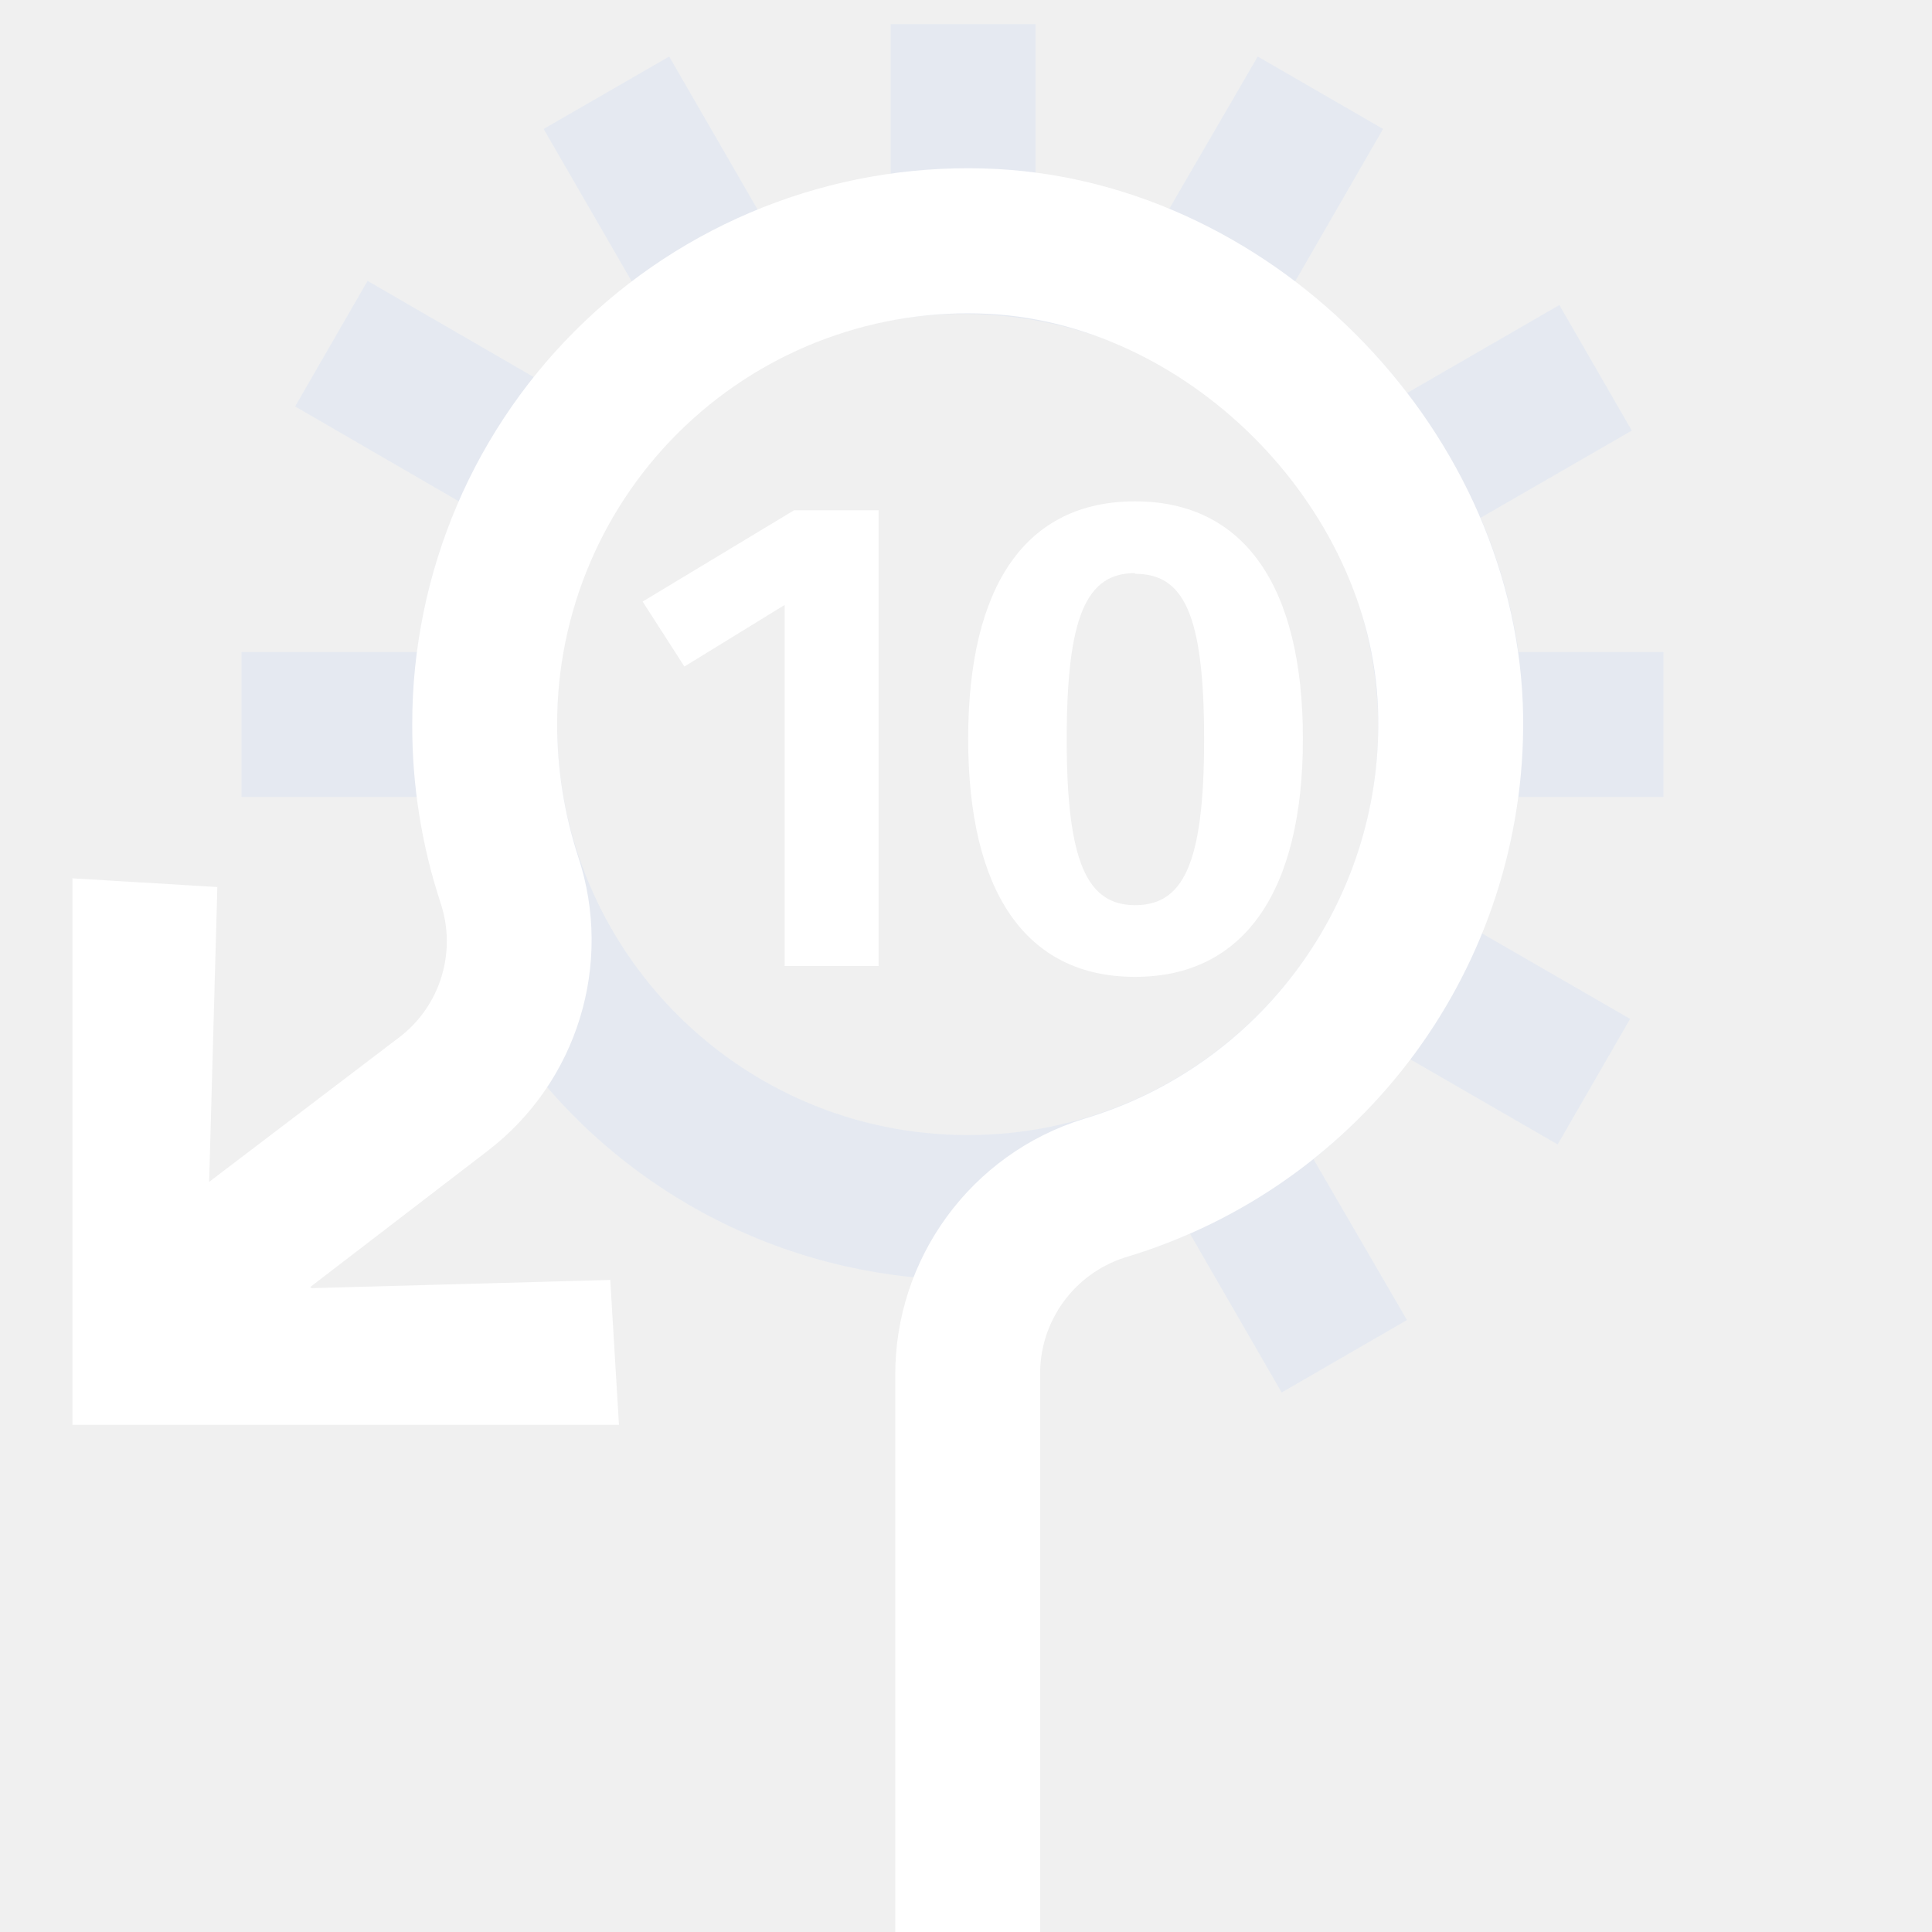
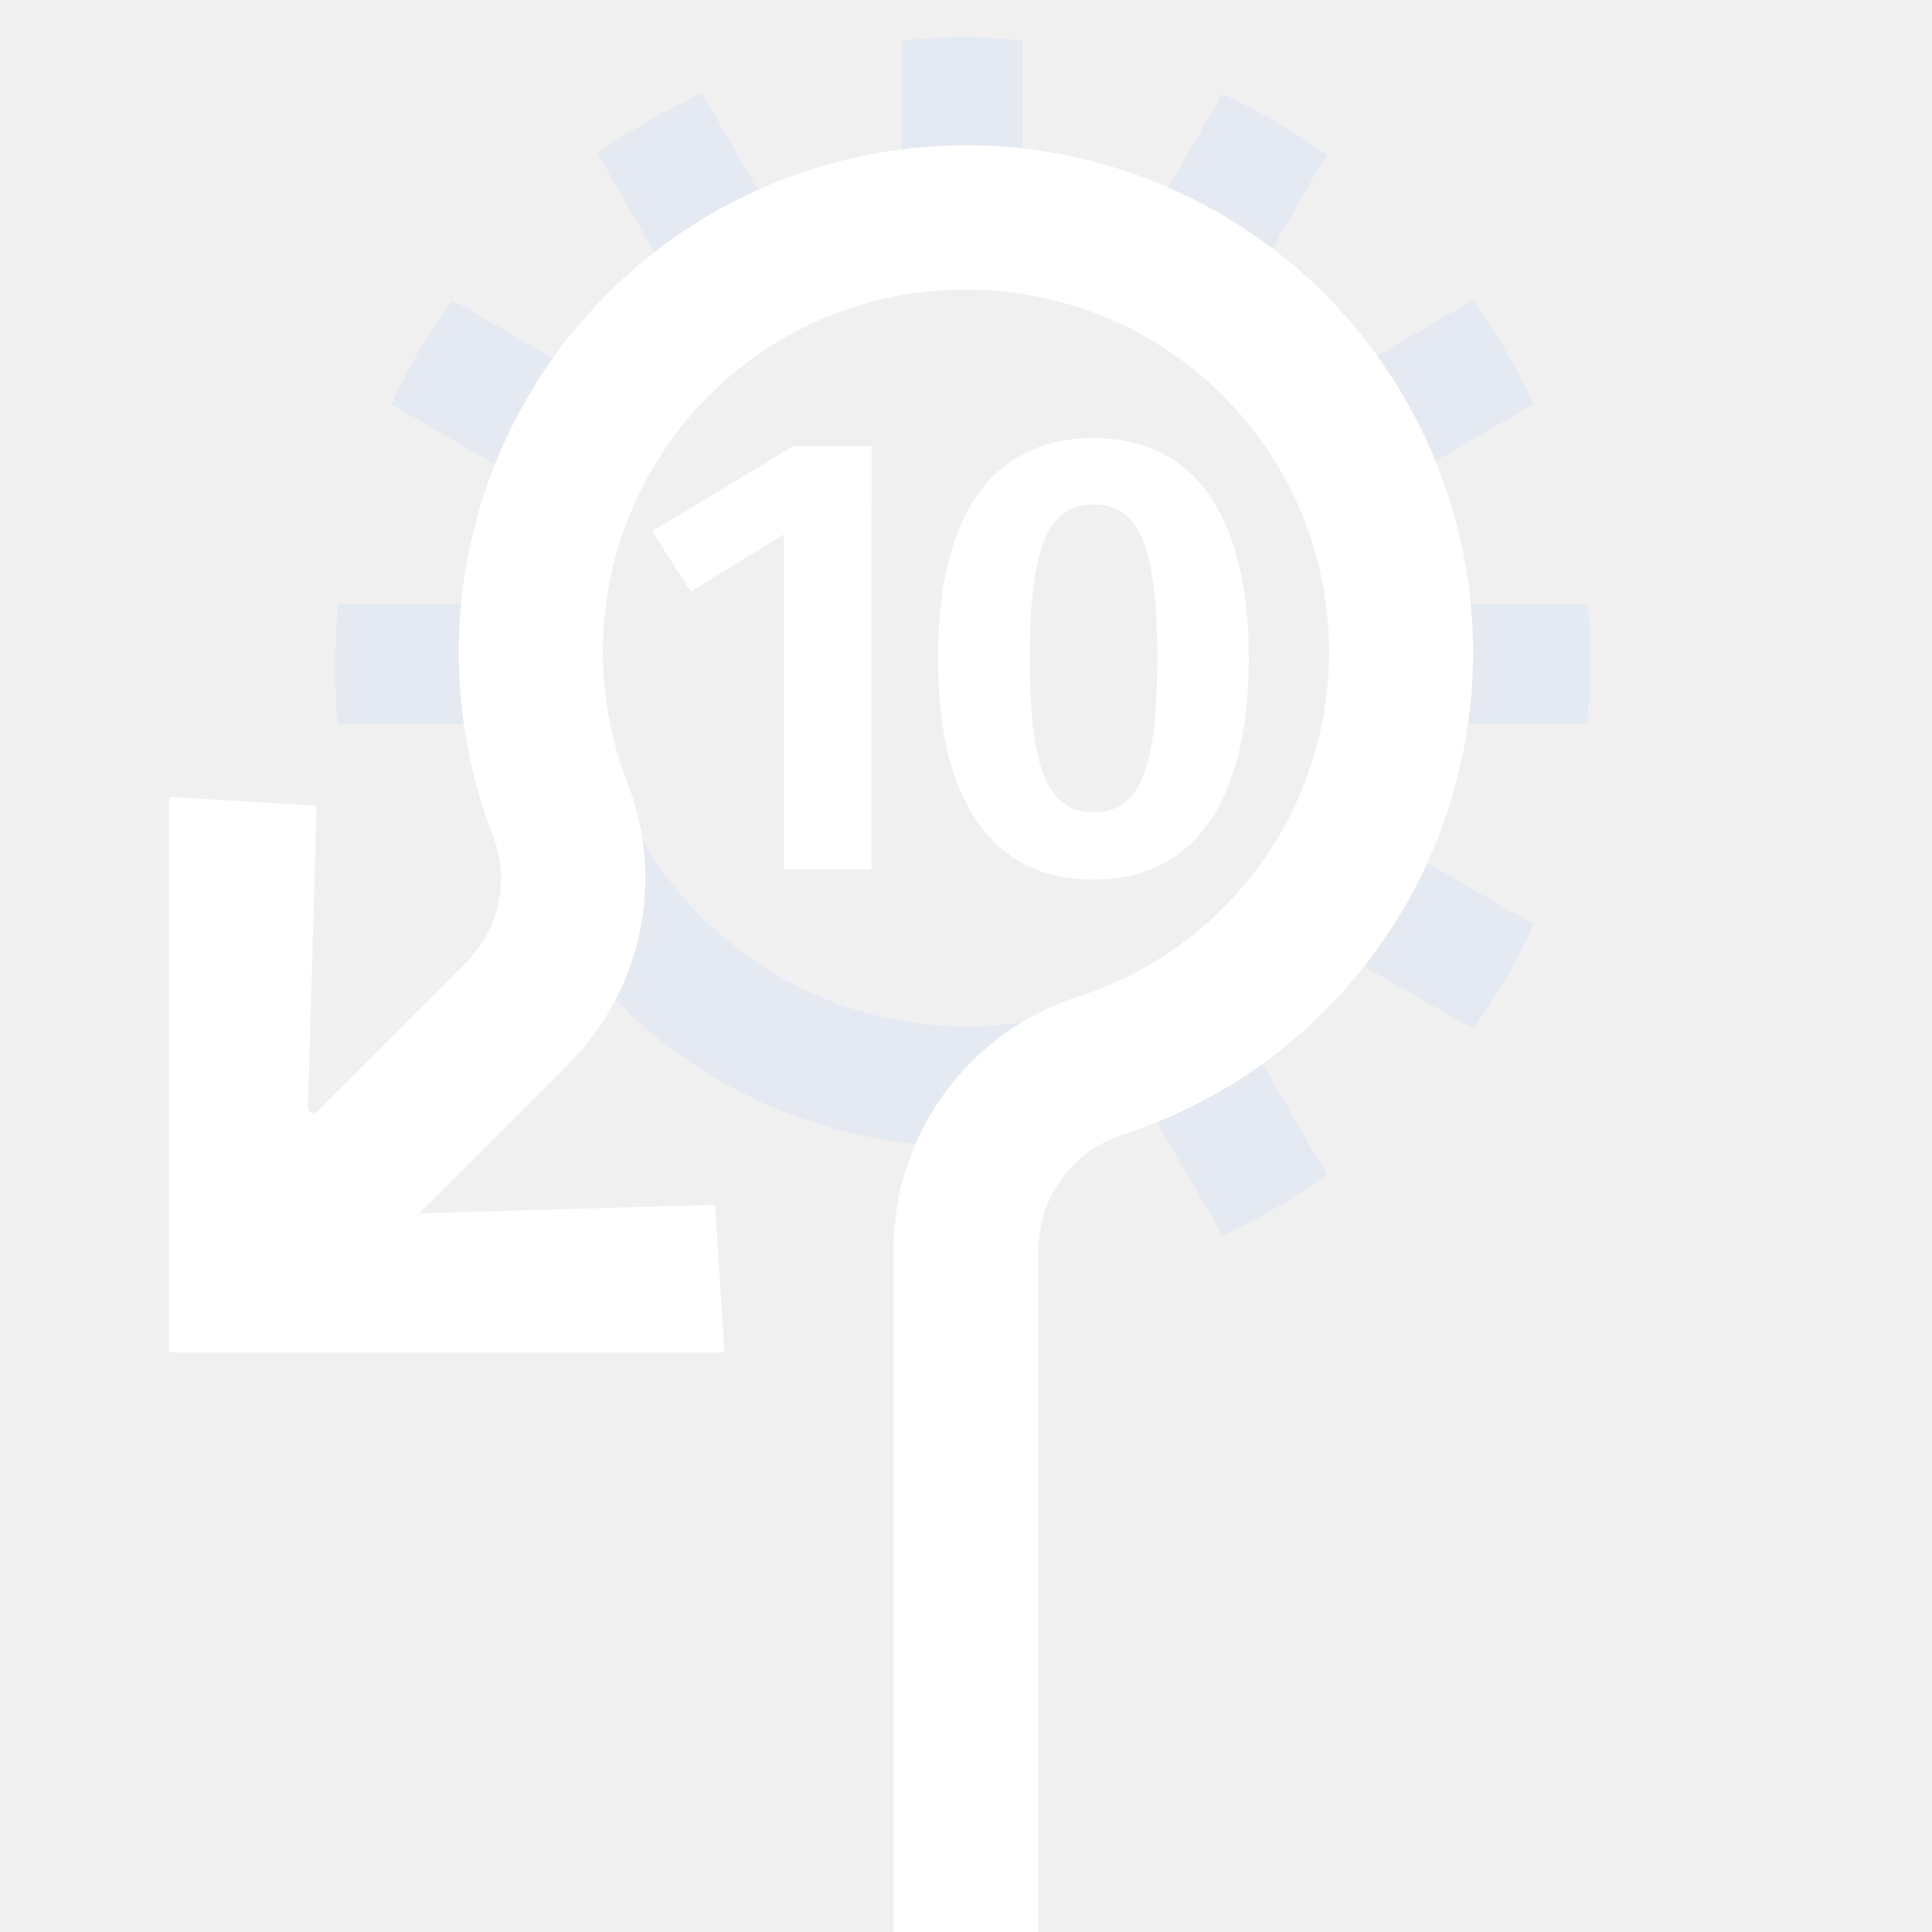
<svg xmlns="http://www.w3.org/2000/svg" viewBox="0 0 80 80">
-   <path d="M68.88,33V27h-6a22.23,22.23,0,0,0-1.57-5.56l6.26-3.61-3-5.2-6.3,3.64a24.41,24.41,0,0,0-4.65-4.6l3.65-6.33-5.19-3L48.39,8.69A21.82,21.82,0,0,0,42.88,7.2V1h-6V7.23a22.36,22.36,0,0,0-5.49,1.48L27.71,2.34l-5.2,3,3.67,6.35a22.88,22.88,0,0,0-4.05,3.94l-6.91-4-3,5.2L19,20.76A22.93,22.93,0,0,0,17.27,27H10v6h7.27a23,23,0,0,0,32,18.08l3.8,6.58,5.19-3L54.39,48a23.63,23.63,0,0,0,4-4.14l6.11,3.53,3-5.2-6.15-3.55A23,23,0,0,0,62.87,33ZM23.07,30a16.78,16.78,0,0,1,17-17,17.23,17.23,0,0,1,17,17,17,17,0,0,1-34,0Z" style="fill:#d1def4;opacity:0.35" />
-   <path d="M63.07,29.66A23.08,23.08,0,0,1,46.58,52.07,5.05,5.05,0,0,0,43.07,57V80h-6V57a11.09,11.09,0,0,1,7.81-10.67A17.06,17.06,0,0,0,57.07,29.75C57,21.28,49.44,13.47,41,13A17,17,0,0,0,23.07,30a17.83,17.83,0,0,0,.87,5.47A11,11,0,0,1,20.2,47.65l-7.35,5.64.05.05L25.27,53l.36,6H3V36.37l6,.36L8.66,48.94l7.89-6a5,5,0,0,0,1.69-5.56A23.42,23.42,0,0,1,17.07,30,23,23,0,0,1,41.31,7C52.94,7.64,62.9,18,63.07,29.66ZM36.38,21.13h-3.5l-6.27,3.78,1.73,2.69,4.15-2.55V40h3.89ZM47,20.76c-4.53,0-6.91,3.5-6.91,9.83s2.38,9.86,6.91,9.86,6.95-3.56,6.95-9.86S51.53,20.76,47,20.76Zm0,3c2,0,2.86,1.63,2.86,6.86s-.9,6.86-2.86,6.86-2.83-1.73-2.83-6.86S45,23.73,47,23.73Z" style="fill:#fff" />
+   <path d="M65.71,30c.08-.82.13-1.65.13-2.5s0-1.67-.13-2.5H60.4A20.23,20.23,0,0,0,59,19.34l4.49-2.6A26.16,26.16,0,0,0,61,12.42L56.56,15a20.55,20.55,0,0,0-4.14-4.24l2.51-4.36a26.16,26.16,0,0,0-4.32-2.51l-2.5,4.32a20.41,20.41,0,0,0-5.77-1.54v-5c-.83-.08-1.66-.13-2.5-.13s-1.68.05-2.5.13V6.69A20.6,20.6,0,0,0,31.63,8.3L29.07,3.86a26.5,26.5,0,0,0-4.33,2.5l2.62,4.54a20.52,20.52,0,0,0-4,4.2l-4.65-2.68a26.16,26.16,0,0,0-2.51,4.32l4.76,2.75A20.74,20.74,0,0,0,19.6,25H14c-.08.83-.12,1.66-.12,2.5s0,1.68.12,2.5h5.79A20.43,20.43,0,0,0,47.63,46l3,5.16a26.16,26.16,0,0,0,4.32-2.51L52,43.58a20.62,20.62,0,0,0,4-3.83L61,42.61a25.84,25.84,0,0,0,2.51-4.33l-4.85-2.8A20.1,20.1,0,0,0,60.25,30ZM40,42.5A15.5,15.5,0,1,1,55.5,27,15.51,15.51,0,0,1,40,42.5Z" style="fill:#d1def4;opacity:0.35" />
+   <path d="M46.45,47A5,5,0,0,0,43,51.74V80H37V51.74a11,11,0,0,1,7.61-10.46,15,15,0,0,0-2.89-29.19A15,15,0,0,0,26,32.47a10.89,10.89,0,0,1-2.52,11.65l-6.12,6.12,12.25-.35L30,56H7V33l6.11.36-.36,12.58.23.23,6.29-6.29a4.89,4.89,0,0,0,1.17-5.21A21,21,0,1,1,46.45,47ZM36.09,18.48H32.84L27,22l1.61,2.49,3.85-2.36V36h3.62Zm9.18-.34c-4.22,0-6.43,3.25-6.43,9.12s2.21,9.16,6.43,9.16,6.44-3.31,6.44-9.16S49.5,18.14,45.27,18.14Zm0,2.75c1.82,0,2.65,1.51,2.65,6.37s-.83,6.37-2.65,6.37S42.64,32,42.64,27.26,43.45,20.89,45.27,20.89Z" style="fill:#fff" />
</svg>
